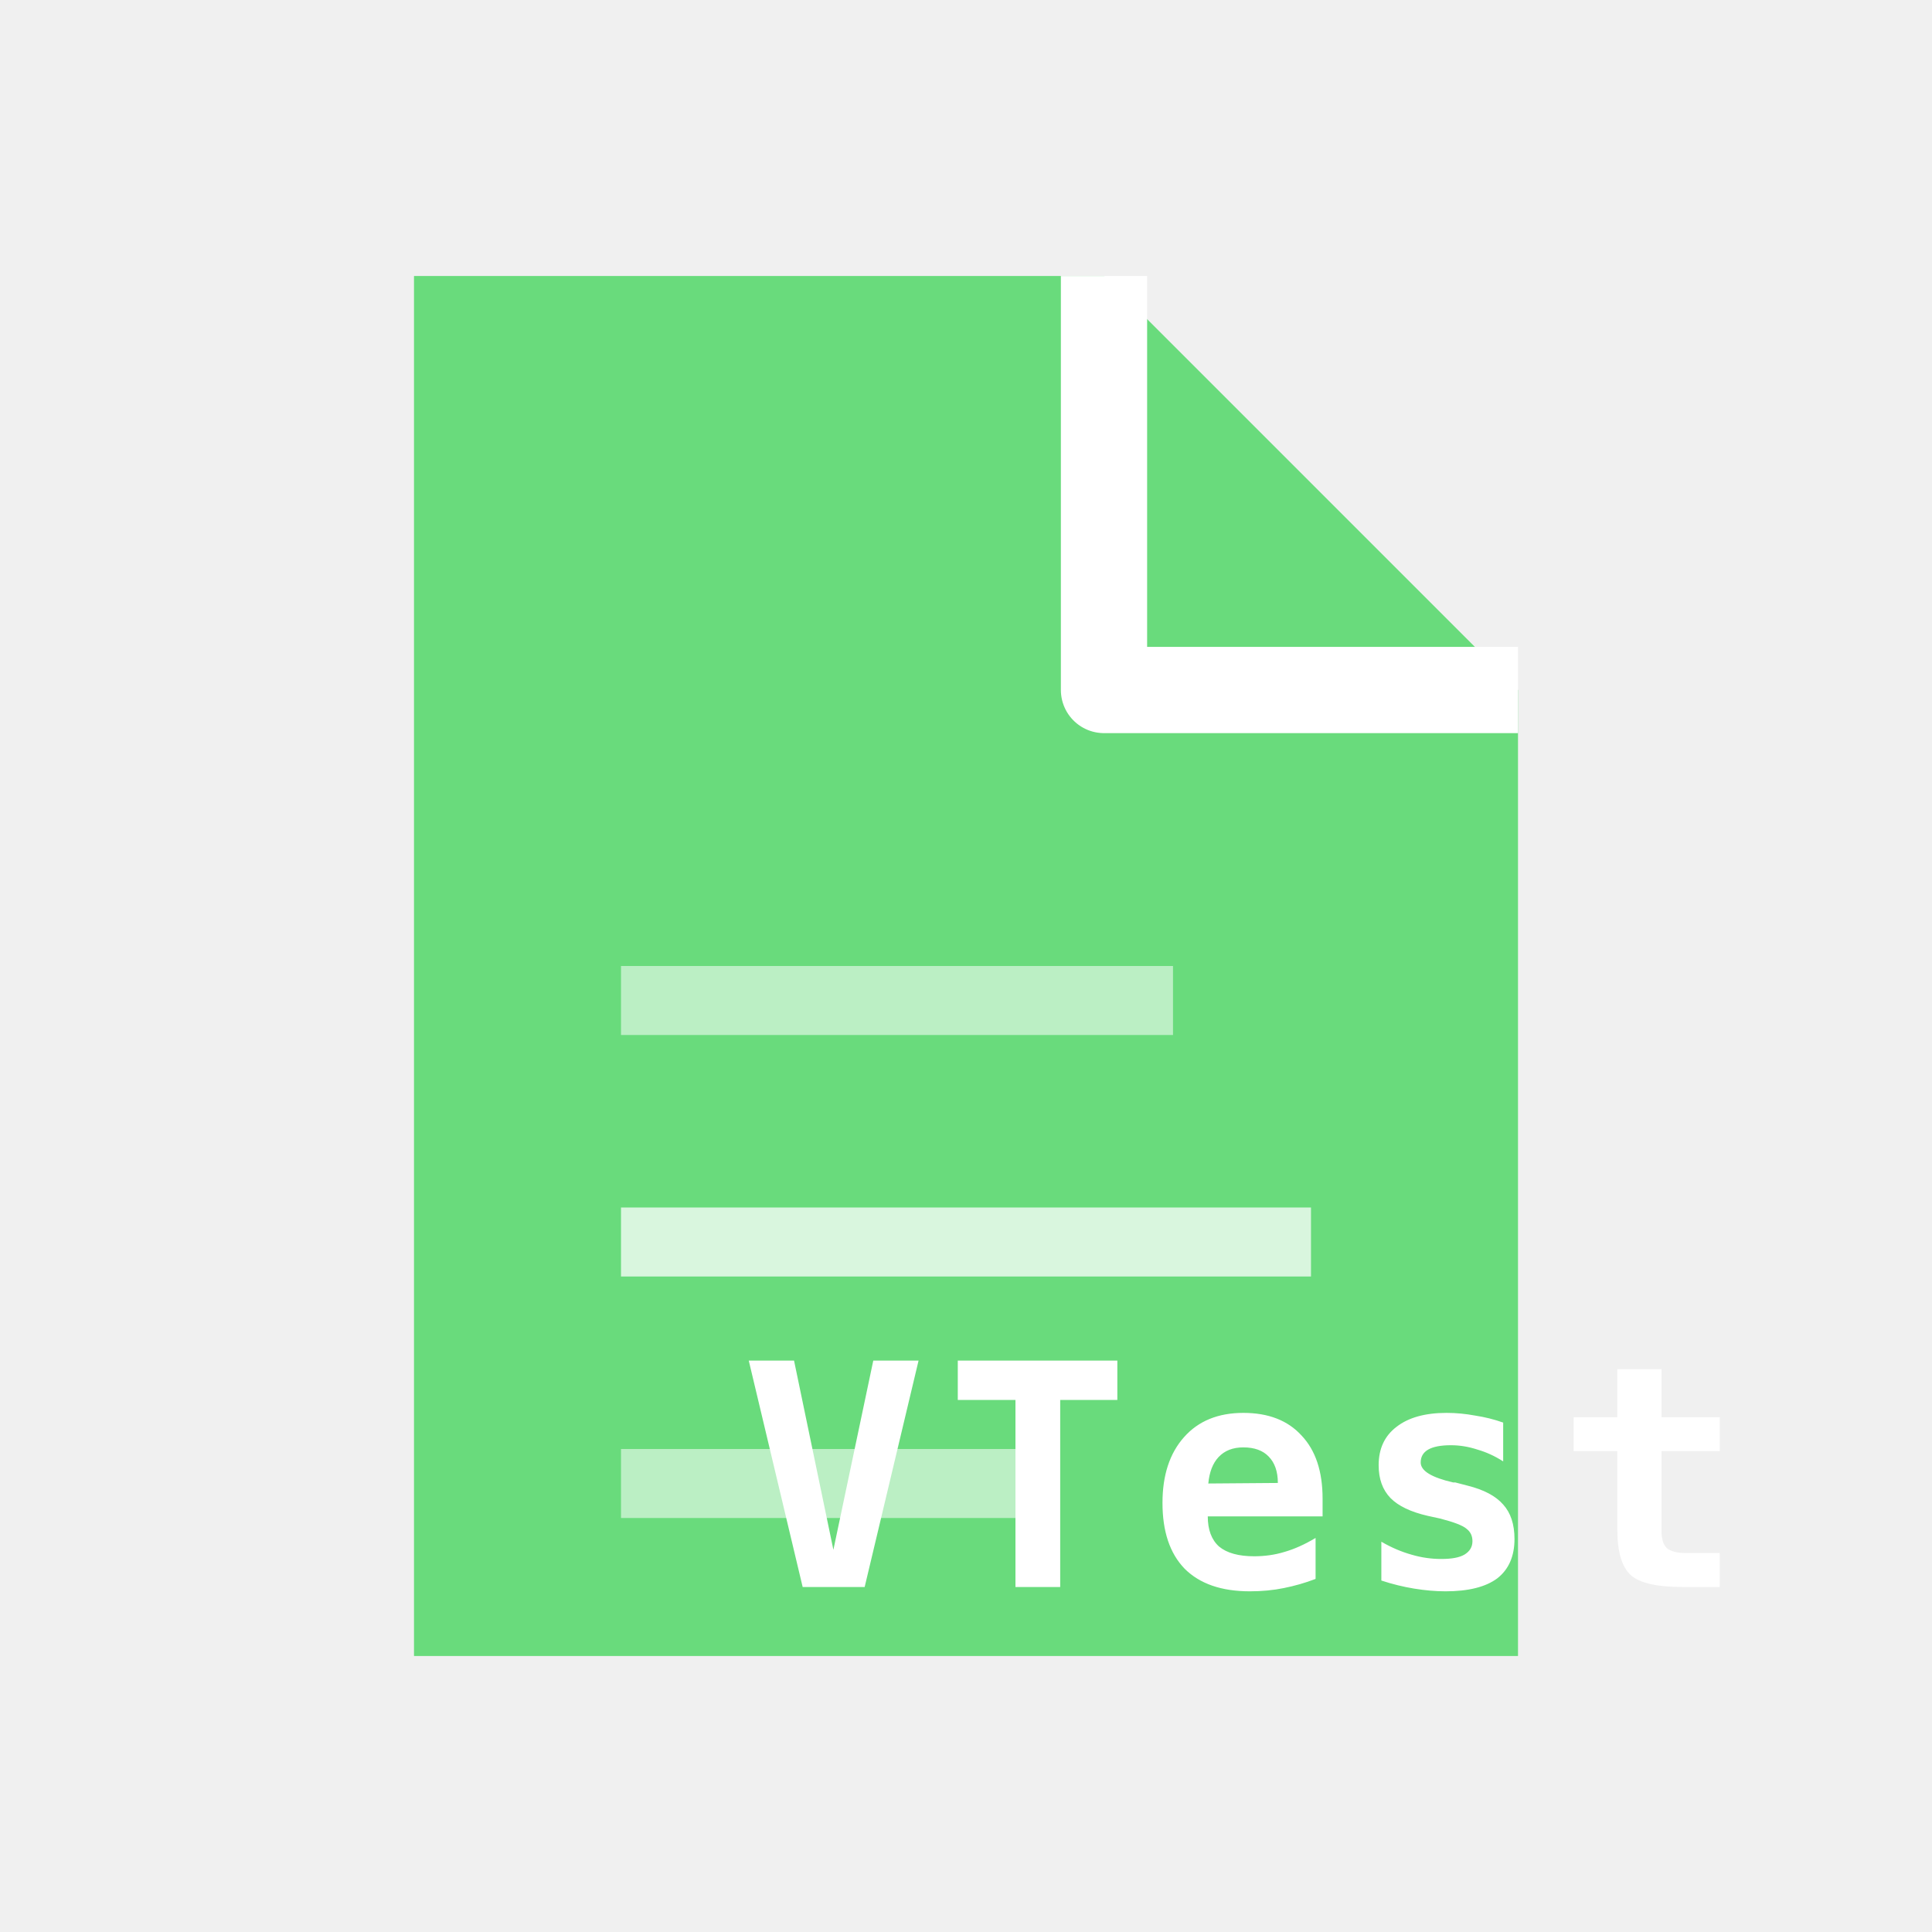
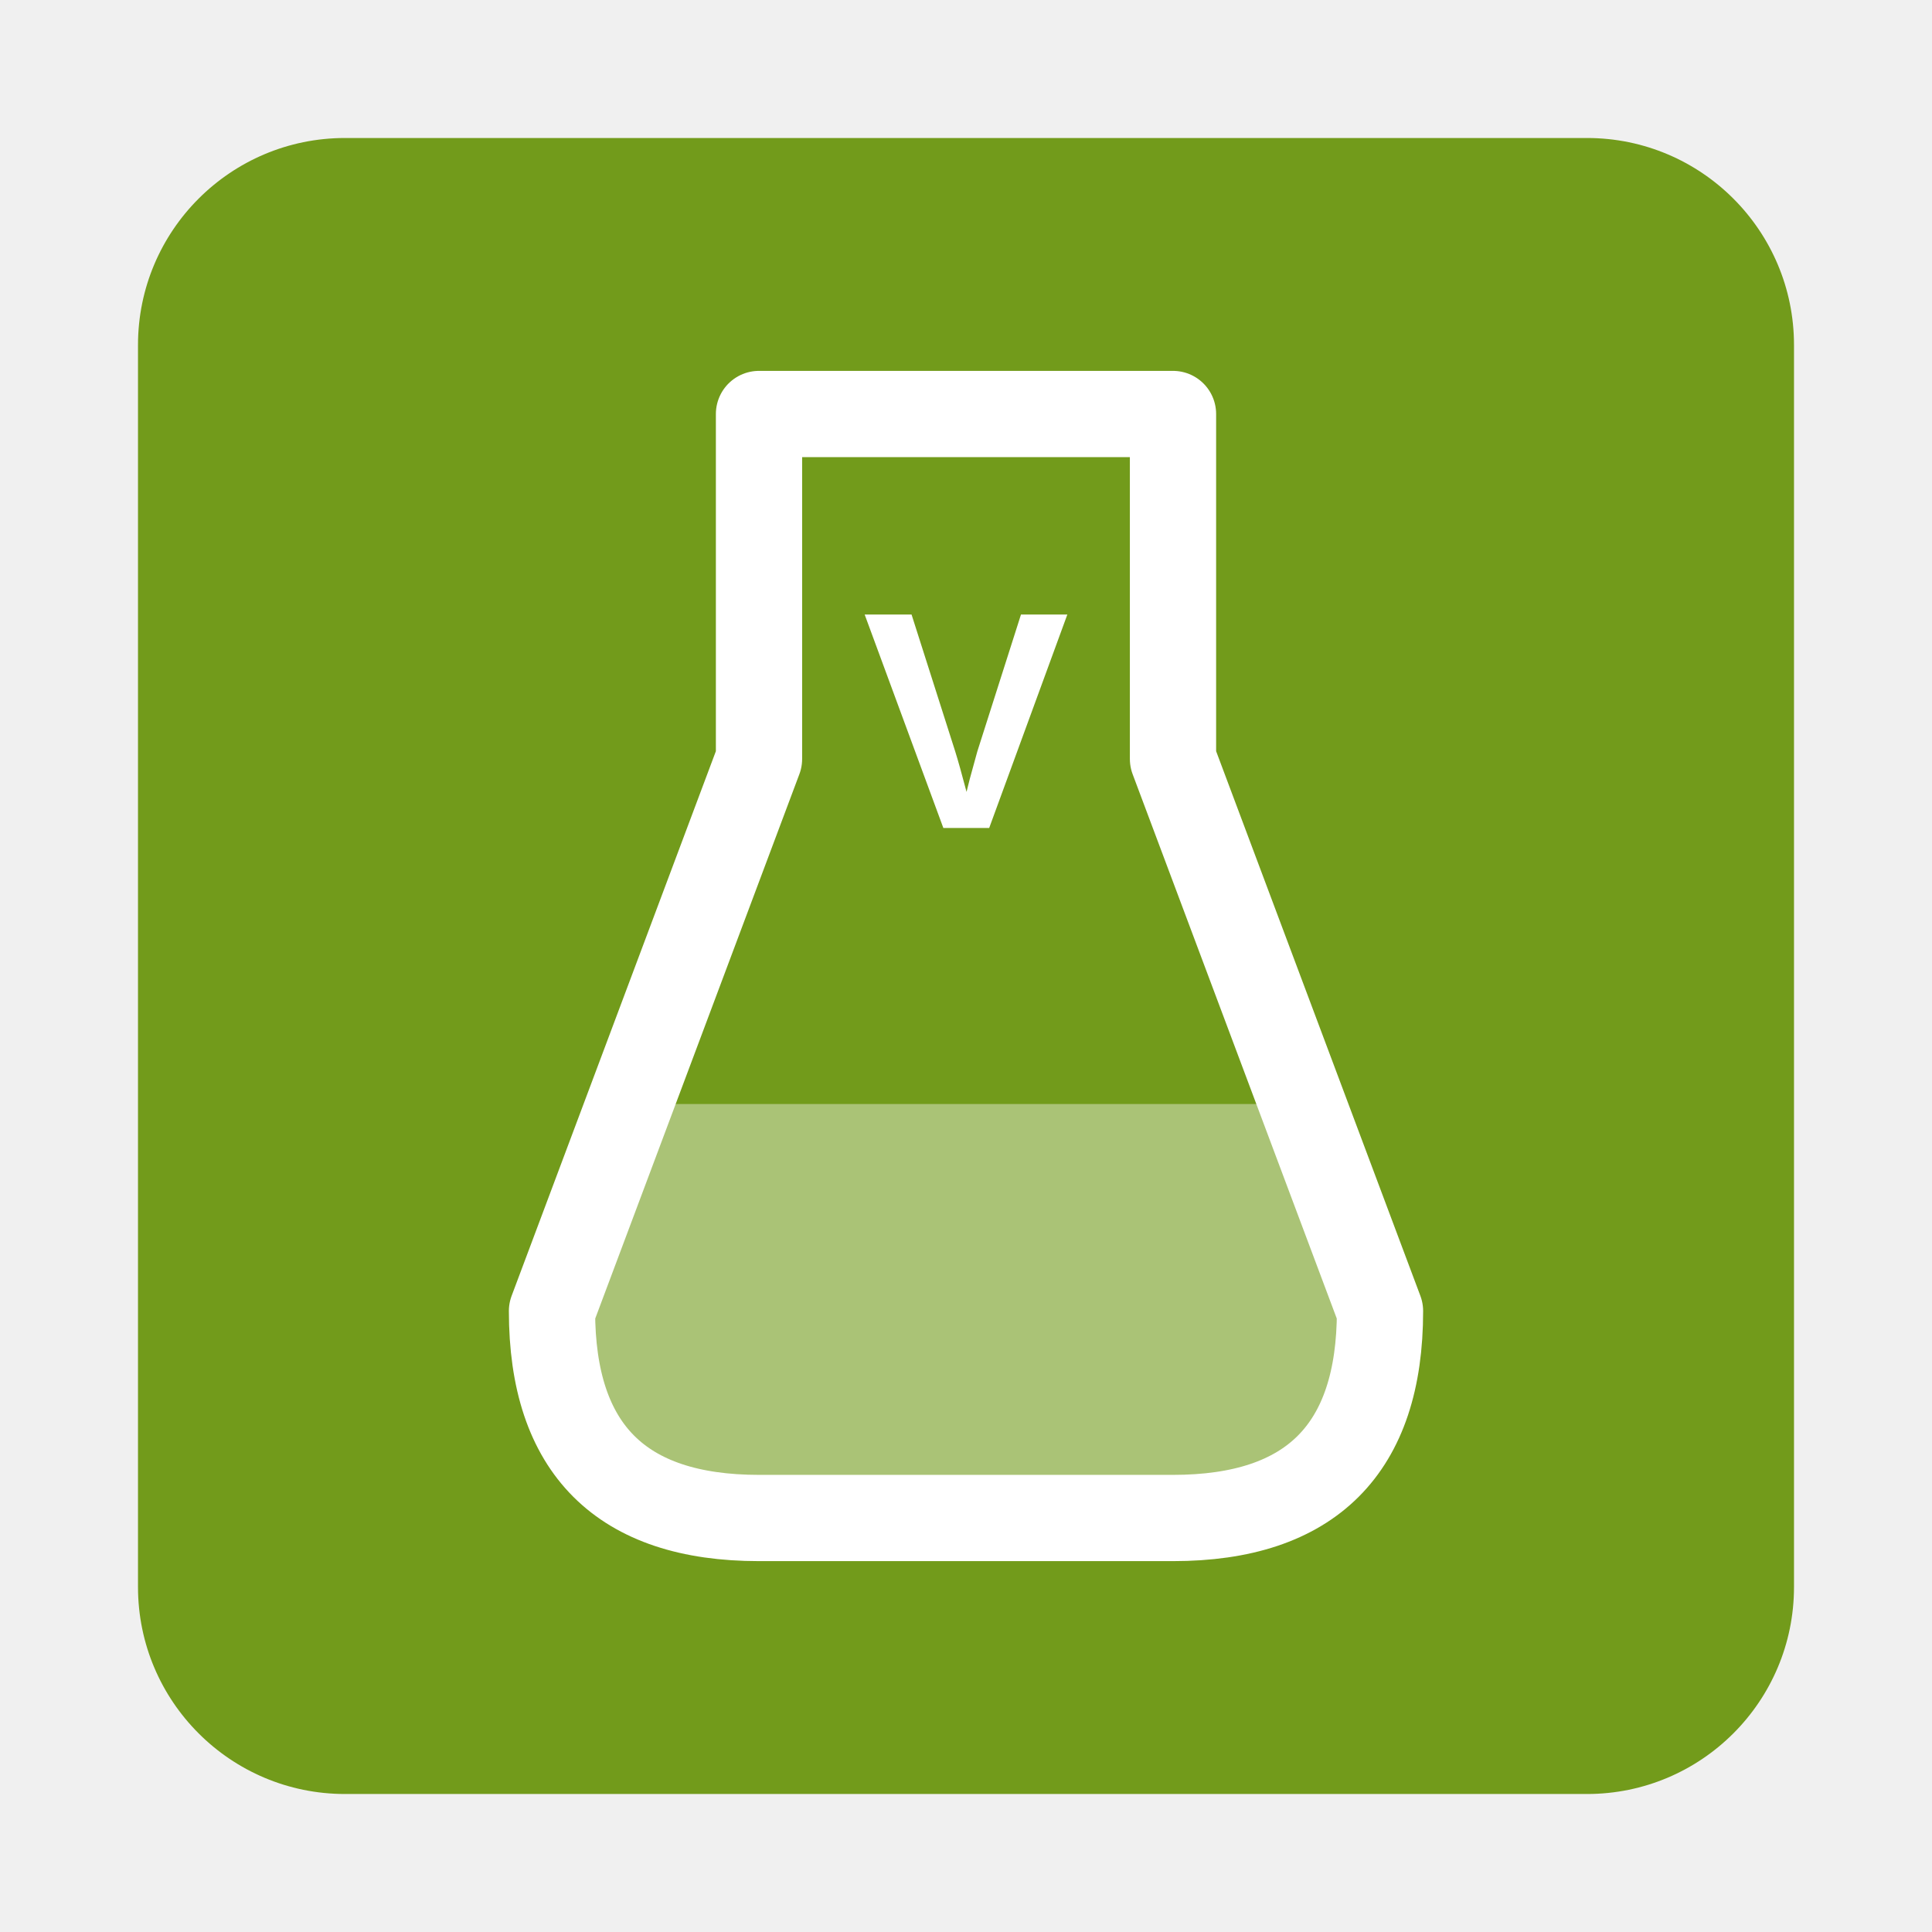
<svg xmlns="http://www.w3.org/2000/svg" viewBox="0 0 56 56" width="56" height="56">
-   <path d="M 12 8 L 32 8 L 44 20 L 44 48 L 12 48 Z" fill="#69DB7C" />
-   <path d="M 32 8 L 32 20 L 44 20" fill="none" stroke="#ffffff" stroke-width="2.5" stroke-linejoin="round" />
-   <rect x="18" y="28" width="16" height="2" fill="#ffffff" opacity="0.55" />
-   <rect x="18" y="35" width="20" height="2" fill="#ffffff" opacity="0.75" />
-   <rect x="18" y="42" width="12" height="2" fill="#ffffff" opacity="0.55" />
-   <text x="36" y="46" font-family="ui-monospace, SFMono-Regular, Consolas, Menlo, monospace" font-size="9" font-weight="700" fill="#ffffff" text-anchor="middle" letter-spacing="0.5">VTest</text>
+   <rect x="4" y="4" width="48" height="48" rx="6" fill="#729B1B" />
+   <path d="M 22 12 L 22 22 L 16 38 Q 16 44 22 44 L 34 44 Q 40 44 40 38 L 34 22 L 34 12 Z" fill="none" stroke="#ffffff" stroke-width="2.5" stroke-linejoin="round" />
+   <path d="M 18 32 L 38 32 L 40 38 Q 40 44 34 44 L 22 44 Q 16 44 16 38 Z" fill="#ffffff" opacity="0.4" />
+   <text x="28" y="24" font-family="Arial, sans-serif" font-size="9" font-weight="700" fill="#ffffff" text-anchor="middle">V</text>
</svg>
